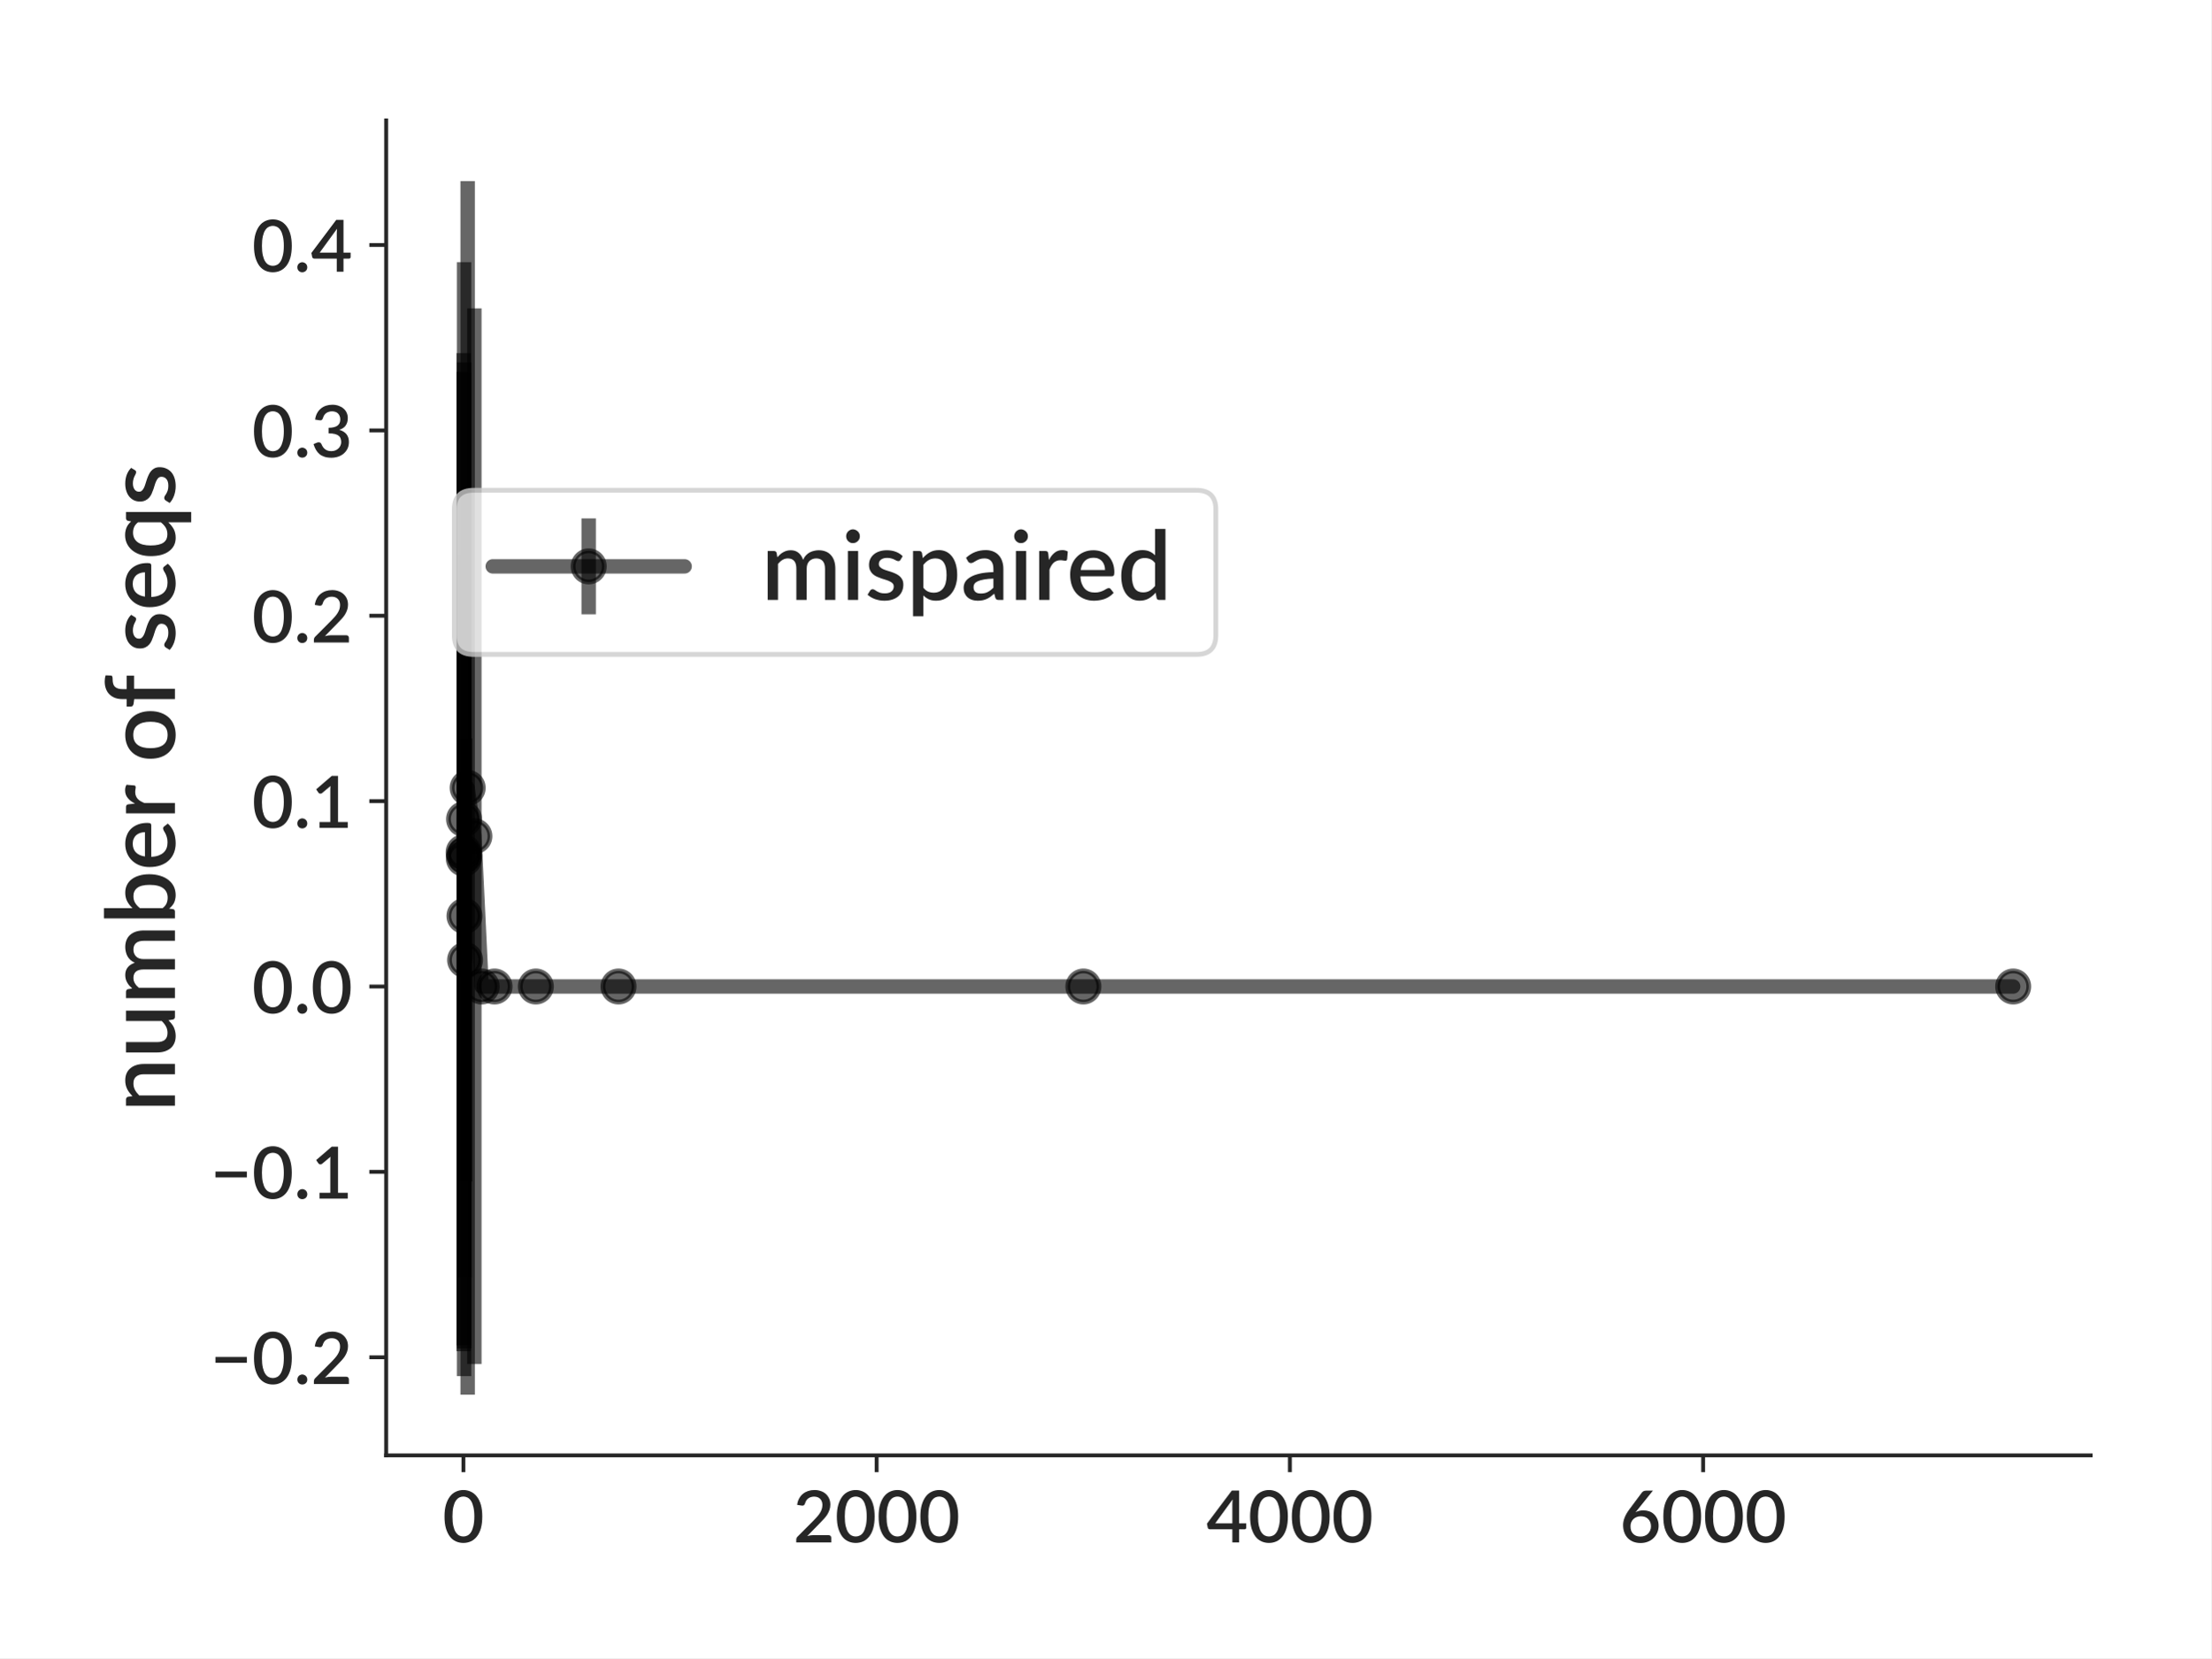
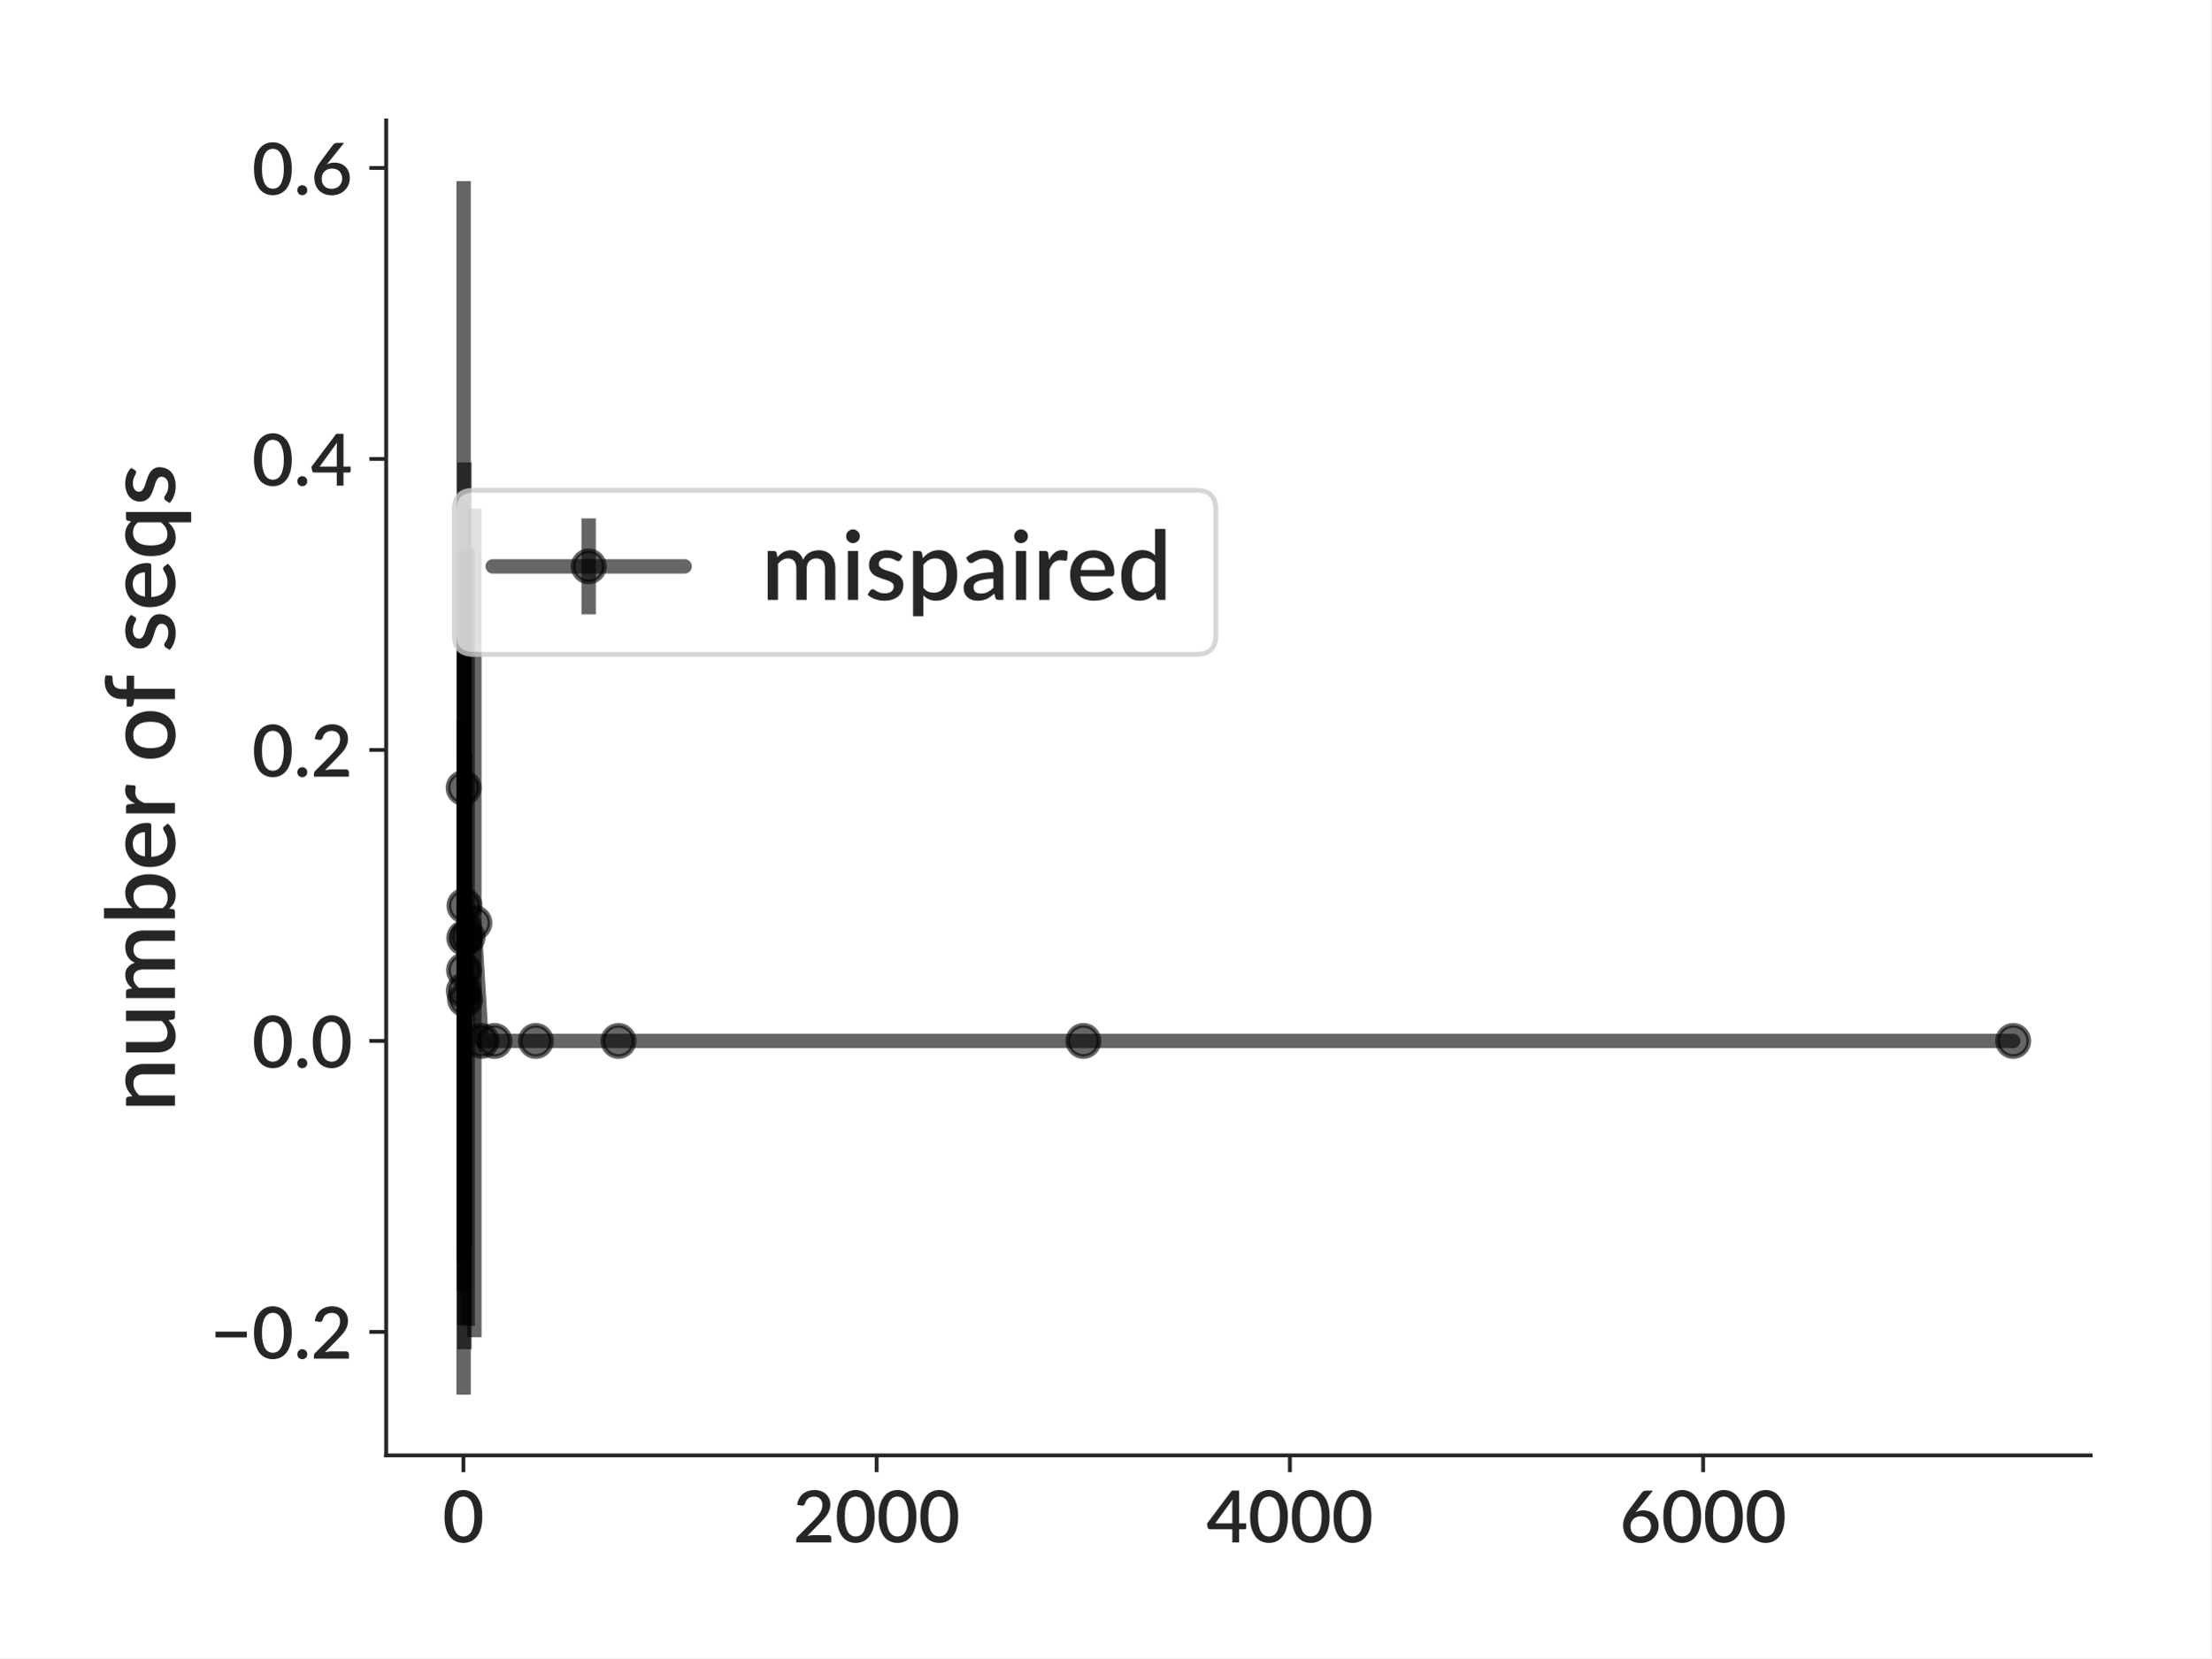
<svg xmlns="http://www.w3.org/2000/svg" xmlns:xlink="http://www.w3.org/1999/xlink" height="345.6pt" version="1.1" viewBox="0 0 460.8 345.6" width="460.8pt">
  <defs>
    <style type="text/css">
*{stroke-linecap:butt;stroke-linejoin:round;}
  </style>
  </defs>
  <g id="figure_1">
    <g id="patch_1">
      <path d="M 0 345.6  L 460.8 345.6  L 460.8 0  L 0 0  z " style="fill:#ffffff;" />
    </g>
    <g id="axes_1">
      <g id="patch_2">
        <path d="M 80.472 303.343  L 435.7 303.343  L 435.7 25.1  L 80.472 25.1  z " style="fill:#ffffff;" />
      </g>
      <g id="matplotlib.axis_1">
        <g id="xtick_1">
          <g id="line2d_1">
            <defs>
-               <path d="M 0 0  L 0 3.5  " id="m3867e9587f" style="stroke:#262626;stroke-width:0.8;" />
+               <path d="M 0 0  L 0 3.5  " id="md49436747c" style="stroke:#262626;stroke-width:0.8;" />
            </defs>
            <g>
-               <use style="fill:#262626;stroke:#262626;stroke-width:0.8;" x="96.576" xlink:href="#m3867e9587f" y="303.343" />
+               <use style="fill:#262626;stroke:#262626;stroke-width:0.8;" x="96.576" xlink:href="#md49436747c" y="303.343" />
            </g>
          </g>
          <g id="text_1">
            <text style="fill:#262626;font-family:Lato;font-size:15px;font-style:normal;font-weight:600;text-anchor:middle;" transform="rotate(-0, 96.57555, 321.4875)" x="96.576" y="321.488">0</text>
          </g>
        </g>
        <g id="xtick_2">
          <g id="line2d_2">
            <g>
-               <use style="fill:#262626;stroke:#262626;stroke-width:0.8;" x="182.697" xlink:href="#m3867e9587f" y="303.343" />
+               <use style="fill:#262626;stroke:#262626;stroke-width:0.8;" x="182.697" xlink:href="#md49436747c" y="303.343" />
            </g>
          </g>
          <g id="text_2">
            <text style="fill:#262626;font-family:Lato;font-size:15px;font-style:normal;font-weight:600;text-anchor:middle;" transform="rotate(-0, 182.6972, 321.4875)" x="182.697" y="321.488">2000</text>
          </g>
        </g>
        <g id="xtick_3">
          <g id="line2d_3">
            <g>
-               <use style="fill:#262626;stroke:#262626;stroke-width:0.8;" x="268.819" xlink:href="#m3867e9587f" y="303.343" />
+               <use style="fill:#262626;stroke:#262626;stroke-width:0.8;" x="268.819" xlink:href="#md49436747c" y="303.343" />
            </g>
          </g>
          <g id="text_3">
            <text style="fill:#262626;font-family:Lato;font-size:15px;font-style:normal;font-weight:600;text-anchor:middle;" transform="rotate(-0, 268.8188, 321.4875)" x="268.819" y="321.488">4000</text>
          </g>
        </g>
        <g id="xtick_4">
          <g id="line2d_4">
            <g>
-               <use style="fill:#262626;stroke:#262626;stroke-width:0.8;" x="354.94" xlink:href="#m3867e9587f" y="303.343" />
+               <use style="fill:#262626;stroke:#262626;stroke-width:0.8;" x="354.94" xlink:href="#md49436747c" y="303.343" />
            </g>
          </g>
          <g id="text_4">
            <text style="fill:#262626;font-family:Lato;font-size:15px;font-style:normal;font-weight:600;text-anchor:middle;" transform="rotate(-0, 354.9405, 321.4875)" x="354.94" y="321.488">6000</text>
          </g>
        </g>
      </g>
      <g id="matplotlib.axis_2">
        <g id="ytick_1">
          <g id="line2d_5">
            <defs>
-               <path d="M 0 0  L -3.5 0  " id="mb898bc5a22" style="stroke:#262626;stroke-width:0.8;" />
+               <path d="M 0 0  L -3.5 0  " id="me4fbb417a9" style="stroke:#262626;stroke-width:0.8;" />
            </defs>
            <g>
-               <use style="fill:#262626;stroke:#262626;stroke-width:0.8;" x="80.472" xlink:href="#mb898bc5a22" y="282.897" />
+               <use style="fill:#262626;stroke:#262626;stroke-width:0.8;" x="80.472" xlink:href="#me4fbb417a9" y="277.62" />
            </g>
          </g>
          <g id="text_5">
-             <text style="fill:#262626;font-family:Lato;font-size:15px;font-style:normal;font-weight:600;text-anchor:end;" transform="rotate(-0, 73.47187, 288.469)" x="73.472" y="288.469">−0.2</text>
+             <text style="fill:#262626;font-family:Lato;font-size:15px;font-style:normal;font-weight:600;text-anchor:end;" transform="rotate(-0, 73.47187, 283.1919)" x="73.472" y="283.192">−0.2</text>
          </g>
        </g>
        <g id="ytick_2">
          <g id="line2d_6">
            <g>
-               <use style="fill:#262626;stroke:#262626;stroke-width:0.8;" x="80.472" xlink:href="#mb898bc5a22" y="244.258" />
+               <use style="fill:#262626;stroke:#262626;stroke-width:0.8;" x="80.472" xlink:href="#me4fbb417a9" y="216.965" />
            </g>
          </g>
          <g id="text_6">
-             <text style="fill:#262626;font-family:Lato;font-size:15px;font-style:normal;font-weight:600;text-anchor:end;" transform="rotate(-0, 73.47187, 249.8306)" x="73.472" y="249.831">−0.1</text>
+             <text style="fill:#262626;font-family:Lato;font-size:15px;font-style:normal;font-weight:600;text-anchor:end;" transform="rotate(-0, 73.47187, 222.5371)" x="73.472" y="222.537">0.0</text>
          </g>
        </g>
        <g id="ytick_3">
          <g id="line2d_7">
            <g>
-               <use style="fill:#262626;stroke:#262626;stroke-width:0.8;" x="80.472" xlink:href="#mb898bc5a22" y="205.62" />
+               <use style="fill:#262626;stroke:#262626;stroke-width:0.8;" x="80.472" xlink:href="#me4fbb417a9" y="156.31" />
            </g>
          </g>
          <g id="text_7">
-             <text style="fill:#262626;font-family:Lato;font-size:15px;font-style:normal;font-weight:600;text-anchor:end;" transform="rotate(-0, 73.47187, 211.1921)" x="73.472" y="211.192">0.0</text>
+             <text style="fill:#262626;font-family:Lato;font-size:15px;font-style:normal;font-weight:600;text-anchor:end;" transform="rotate(-0, 73.47187, 161.8822)" x="73.472" y="161.882">0.2</text>
          </g>
        </g>
        <g id="ytick_4">
          <g id="line2d_8">
            <g>
-               <use style="fill:#262626;stroke:#262626;stroke-width:0.8;" x="80.472" xlink:href="#mb898bc5a22" y="166.981" />
+               <use style="fill:#262626;stroke:#262626;stroke-width:0.8;" x="80.472" xlink:href="#me4fbb417a9" y="95.655" />
            </g>
          </g>
          <g id="text_8">
-             <text style="fill:#262626;font-family:Lato;font-size:15px;font-style:normal;font-weight:600;text-anchor:end;" transform="rotate(-0, 73.47187, 172.5536)" x="73.472" y="172.554">0.1</text>
+             <text style="fill:#262626;font-family:Lato;font-size:15px;font-style:normal;font-weight:600;text-anchor:end;" transform="rotate(-0, 73.47187, 101.2274)" x="73.472" y="101.227">0.4</text>
          </g>
        </g>
        <g id="ytick_5">
          <g id="line2d_9">
            <g>
-               <use style="fill:#262626;stroke:#262626;stroke-width:0.8;" x="80.472" xlink:href="#mb898bc5a22" y="128.343" />
+               <use style="fill:#262626;stroke:#262626;stroke-width:0.8;" x="80.472" xlink:href="#me4fbb417a9" y="35" />
            </g>
          </g>
          <g id="text_9">
-             <text style="fill:#262626;font-family:Lato;font-size:15px;font-style:normal;font-weight:600;text-anchor:end;" transform="rotate(-0, 73.47187, 133.9152)" x="73.472" y="133.915">0.2</text>
+             <text style="fill:#262626;font-family:Lato;font-size:15px;font-style:normal;font-weight:600;text-anchor:end;" transform="rotate(-0, 73.47187, 40.57258)" x="73.472" y="40.573">0.6</text>
          </g>
        </g>
-         <g id="ytick_6">
-           <g id="line2d_10">
-             <g>
-               <use style="fill:#262626;stroke:#262626;stroke-width:0.8;" x="80.472" xlink:href="#mb898bc5a22" y="89.704" />
-             </g>
-           </g>
-           <g id="text_10">
-             <text style="fill:#262626;font-family:Lato;font-size:15px;font-style:normal;font-weight:600;text-anchor:end;" transform="rotate(-0, 73.47187, 95.2767)" x="73.472" y="95.277">0.3</text>
-           </g>
-         </g>
-         <g id="ytick_7">
-           <g id="line2d_11">
-             <g>
-               <use style="fill:#262626;stroke:#262626;stroke-width:0.8;" x="80.472" xlink:href="#mb898bc5a22" y="51.066" />
-             </g>
-           </g>
-           <g id="text_11">
-             <text style="fill:#262626;font-family:Lato;font-size:15px;font-style:normal;font-weight:600;text-anchor:end;" transform="rotate(-0, 73.47187, 56.63824)" x="73.472" y="56.638">0.4</text>
-           </g>
-         </g>
-         <g id="text_12">
+         <g id="text_10">
          <text style="fill:#262626;font-family:Lato;font-size:20px;font-style:normal;font-weight:600;text-anchor:middle;" transform="rotate(-90, 36.45938, 164.2215)" x="36.459" y="164.221">number of seqs</text>
        </g>
      </g>
      <g id="LineCollection_1">
-         <path clip-path="url(#pcd6144e4e7)" d="M 96.619 281.632  L 96.619 73.61  " style="fill:none;stroke:#000000;stroke-opacity:0.6;stroke-width:3;" />
-         <path clip-path="url(#pcd6144e4e7)" d="M 96.662 280.442  L 96.662 77.503  " style="fill:none;stroke:#000000;stroke-opacity:0.6;stroke-width:3;" />
-         <path clip-path="url(#pcd6144e4e7)" d="M 96.705 286.832  L 96.705 54.644  " style="fill:none;stroke:#000000;stroke-opacity:0.6;stroke-width:3;" />
-         <path clip-path="url(#pcd6144e4e7)" d="M 96.748 281.059  L 96.748 75.504  " style="fill:none;stroke:#000000;stroke-opacity:0.6;stroke-width:3;" />
-         <path clip-path="url(#pcd6144e4e7)" d="M 96.791 266.284  L 96.791 115.557  " style="fill:none;stroke:#000000;stroke-opacity:0.6;stroke-width:3;" />
-         <path clip-path="url(#pcd6144e4e7)" d="M 96.92 246.282  L 96.92 153.918  " style="fill:none;stroke:#000000;stroke-opacity:0.6;stroke-width:3;" />
-         <path clip-path="url(#pcd6144e4e7)" d="M 97.458 290.696  L 97.458 37.747  " style="fill:none;stroke:#000000;stroke-opacity:0.6;stroke-width:3;" />
-         <path clip-path="url(#pcd6144e4e7)" d="M 98.858 284.313  L 98.858 64.269  " style="fill:none;stroke:#000000;stroke-opacity:0.6;stroke-width:3;" />
-         <path clip-path="url(#pcd6144e4e7)" d="M 100.365 205.62  L 100.365 205.62  " style="fill:none;stroke:#000000;stroke-opacity:0.6;stroke-width:3;" />
-         <path clip-path="url(#pcd6144e4e7)" d="M 103.056 205.62  L 103.056 205.62  " style="fill:none;stroke:#000000;stroke-opacity:0.6;stroke-width:3;" />
-         <path clip-path="url(#pcd6144e4e7)" d="M 111.668 205.62  L 111.668 205.62  " style="fill:none;stroke:#000000;stroke-opacity:0.6;stroke-width:3;" />
-         <path clip-path="url(#pcd6144e4e7)" d="M 128.893 205.62  L 128.893 205.62  " style="fill:none;stroke:#000000;stroke-opacity:0.6;stroke-width:3;" />
-         <path clip-path="url(#pcd6144e4e7)" d="M 225.78 205.62  L 225.78 205.62  " style="fill:none;stroke:#000000;stroke-opacity:0.6;stroke-width:3;" />
-         <path clip-path="url(#pcd6144e4e7)" d="M 419.553 205.62  L 419.553 205.62  " style="fill:none;stroke:#000000;stroke-opacity:0.6;stroke-width:3;" />
+         <path clip-path="url(#p2920b32c02)" d="M 96.619 290.696  L 96.619 37.747  " style="fill:none;stroke:#000000;stroke-opacity:0.6;stroke-width:3;" />
+         <path clip-path="url(#p2920b32c02)" d="M 96.662 262.824  L 96.662 150.19  " style="fill:none;stroke:#000000;stroke-opacity:0.6;stroke-width:3;" />
+         <path clip-path="url(#p2920b32c02)" d="M 96.705 269.088  L 96.705 135.357  " style="fill:none;stroke:#000000;stroke-opacity:0.6;stroke-width:3;" />
+         <path clip-path="url(#p2920b32c02)" d="M 96.748 276.177  L 96.748 114.837  " style="fill:none;stroke:#000000;stroke-opacity:0.6;stroke-width:3;" />
+         <path clip-path="url(#p2920b32c02)" d="M 96.791 281.226  L 96.791 96.357  " style="fill:none;stroke:#000000;stroke-opacity:0.6;stroke-width:3;" />
+         <path clip-path="url(#p2920b32c02)" d="M 96.92 259.563  L 96.92 157.037  " style="fill:none;stroke:#000000;stroke-opacity:0.6;stroke-width:3;" />
+         <path clip-path="url(#p2920b32c02)" d="M 97.458 276.356  L 97.458 114.249  " style="fill:none;stroke:#000000;stroke-opacity:0.6;stroke-width:3;" />
+         <path clip-path="url(#p2920b32c02)" d="M 98.858 278.732  L 98.858 106.018  " style="fill:none;stroke:#000000;stroke-opacity:0.6;stroke-width:3;" />
+         <path clip-path="url(#p2920b32c02)" d="M 100.365 216.965  L 100.365 216.965  " style="fill:none;stroke:#000000;stroke-opacity:0.6;stroke-width:3;" />
+         <path clip-path="url(#p2920b32c02)" d="M 103.056 216.965  L 103.056 216.965  " style="fill:none;stroke:#000000;stroke-opacity:0.6;stroke-width:3;" />
+         <path clip-path="url(#p2920b32c02)" d="M 111.668 216.965  L 111.668 216.965  " style="fill:none;stroke:#000000;stroke-opacity:0.6;stroke-width:3;" />
+         <path clip-path="url(#p2920b32c02)" d="M 128.893 216.965  L 128.893 216.965  " style="fill:none;stroke:#000000;stroke-opacity:0.6;stroke-width:3;" />
+         <path clip-path="url(#p2920b32c02)" d="M 225.78 216.965  L 225.78 216.965  " style="fill:none;stroke:#000000;stroke-opacity:0.6;stroke-width:3;" />
+         <path clip-path="url(#p2920b32c02)" d="M 419.553 216.965  L 419.553 216.965  " style="fill:none;stroke:#000000;stroke-opacity:0.6;stroke-width:3;" />
      </g>
-       <g id="line2d_12">
-         <path clip-path="url(#pcd6144e4e7)" d="M 96.619 177.621  L 96.662 178.973  L 96.705 170.738  L 96.748 178.281  L 96.791 190.92  L 96.92 200.1  L 97.458 164.221  L 98.858 174.291  L 100.365 205.62  L 103.056 205.62  L 111.668 205.62  L 128.893 205.62  L 225.78 205.62  L 419.553 205.62  " style="fill:none;stroke:#000000;stroke-linecap:round;stroke-opacity:0.6;stroke-width:3;" />
+       <g id="line2d_10">
+         <path clip-path="url(#p2920b32c02)" d="M 96.619 164.221  L 96.662 206.507  L 96.705 202.222  L 96.748 195.507  L 96.791 188.792  L 96.92 208.3  L 97.458 195.302  L 98.858 192.375  L 100.365 216.965  L 103.056 216.965  L 111.668 216.965  L 128.893 216.965  L 225.78 216.965  L 419.553 216.965  " style="fill:none;stroke:#000000;stroke-linecap:round;stroke-opacity:0.6;stroke-width:3;" />
        <defs>
-           <path d="M 0 3.25  C 0.862 3.25 1.689 2.908 2.298 2.298  C 2.908 1.689 3.25 0.862 3.25 0  C 3.25 -0.862 2.908 -1.689 2.298 -2.298  C 1.689 -2.908 0.862 -3.25 0 -3.25  C -0.862 -3.25 -1.689 -2.908 -2.298 -2.298  C -2.908 -1.689 -3.25 -0.862 -3.25 0  C -3.25 0.862 -2.908 1.689 -2.298 2.298  C -1.689 2.908 -0.862 3.25 0 3.25  z " id="ma6d0866115" style="stroke:#000000;stroke-opacity:0.6;" />
+           <path d="M 0 3.25  C 0.862 3.25 1.689 2.908 2.298 2.298  C 2.908 1.689 3.25 0.862 3.25 0  C 3.25 -0.862 2.908 -1.689 2.298 -2.298  C 1.689 -2.908 0.862 -3.25 0 -3.25  C -0.862 -3.25 -1.689 -2.908 -2.298 -2.298  C -2.908 -1.689 -3.25 -0.862 -3.25 0  C -3.25 0.862 -2.908 1.689 -2.298 2.298  C -1.689 2.908 -0.862 3.25 0 3.25  z " id="mb3d9019cce" style="stroke:#000000;stroke-opacity:0.6;" />
        </defs>
-         <g clip-path="url(#pcd6144e4e7)">
-           <use style="fill-opacity:0.6;stroke:#000000;stroke-opacity:0.6;" x="96.619" xlink:href="#ma6d0866115" y="177.621" />
-           <use style="fill-opacity:0.6;stroke:#000000;stroke-opacity:0.6;" x="96.662" xlink:href="#ma6d0866115" y="178.973" />
-           <use style="fill-opacity:0.6;stroke:#000000;stroke-opacity:0.6;" x="96.705" xlink:href="#ma6d0866115" y="170.738" />
-           <use style="fill-opacity:0.6;stroke:#000000;stroke-opacity:0.6;" x="96.748" xlink:href="#ma6d0866115" y="178.281" />
-           <use style="fill-opacity:0.6;stroke:#000000;stroke-opacity:0.6;" x="96.791" xlink:href="#ma6d0866115" y="190.92" />
-           <use style="fill-opacity:0.6;stroke:#000000;stroke-opacity:0.6;" x="96.92" xlink:href="#ma6d0866115" y="200.1" />
-           <use style="fill-opacity:0.6;stroke:#000000;stroke-opacity:0.6;" x="97.458" xlink:href="#ma6d0866115" y="164.221" />
-           <use style="fill-opacity:0.6;stroke:#000000;stroke-opacity:0.6;" x="98.858" xlink:href="#ma6d0866115" y="174.291" />
-           <use style="fill-opacity:0.6;stroke:#000000;stroke-opacity:0.6;" x="100.365" xlink:href="#ma6d0866115" y="205.62" />
-           <use style="fill-opacity:0.6;stroke:#000000;stroke-opacity:0.6;" x="103.056" xlink:href="#ma6d0866115" y="205.62" />
-           <use style="fill-opacity:0.6;stroke:#000000;stroke-opacity:0.6;" x="111.668" xlink:href="#ma6d0866115" y="205.62" />
-           <use style="fill-opacity:0.6;stroke:#000000;stroke-opacity:0.6;" x="128.893" xlink:href="#ma6d0866115" y="205.62" />
-           <use style="fill-opacity:0.6;stroke:#000000;stroke-opacity:0.6;" x="225.78" xlink:href="#ma6d0866115" y="205.62" />
-           <use style="fill-opacity:0.6;stroke:#000000;stroke-opacity:0.6;" x="419.553" xlink:href="#ma6d0866115" y="205.62" />
+         <g clip-path="url(#p2920b32c02)">
+           <use style="fill-opacity:0.6;stroke:#000000;stroke-opacity:0.6;" x="96.619" xlink:href="#mb3d9019cce" y="164.221" />
+           <use style="fill-opacity:0.6;stroke:#000000;stroke-opacity:0.6;" x="96.662" xlink:href="#mb3d9019cce" y="206.507" />
+           <use style="fill-opacity:0.6;stroke:#000000;stroke-opacity:0.6;" x="96.705" xlink:href="#mb3d9019cce" y="202.222" />
+           <use style="fill-opacity:0.6;stroke:#000000;stroke-opacity:0.6;" x="96.748" xlink:href="#mb3d9019cce" y="195.507" />
+           <use style="fill-opacity:0.6;stroke:#000000;stroke-opacity:0.6;" x="96.791" xlink:href="#mb3d9019cce" y="188.792" />
+           <use style="fill-opacity:0.6;stroke:#000000;stroke-opacity:0.6;" x="96.92" xlink:href="#mb3d9019cce" y="208.3" />
+           <use style="fill-opacity:0.6;stroke:#000000;stroke-opacity:0.6;" x="97.458" xlink:href="#mb3d9019cce" y="195.302" />
+           <use style="fill-opacity:0.6;stroke:#000000;stroke-opacity:0.6;" x="98.858" xlink:href="#mb3d9019cce" y="192.375" />
+           <use style="fill-opacity:0.6;stroke:#000000;stroke-opacity:0.6;" x="100.365" xlink:href="#mb3d9019cce" y="216.965" />
+           <use style="fill-opacity:0.6;stroke:#000000;stroke-opacity:0.6;" x="103.056" xlink:href="#mb3d9019cce" y="216.965" />
+           <use style="fill-opacity:0.6;stroke:#000000;stroke-opacity:0.6;" x="111.668" xlink:href="#mb3d9019cce" y="216.965" />
+           <use style="fill-opacity:0.6;stroke:#000000;stroke-opacity:0.6;" x="128.893" xlink:href="#mb3d9019cce" y="216.965" />
+           <use style="fill-opacity:0.6;stroke:#000000;stroke-opacity:0.6;" x="225.78" xlink:href="#mb3d9019cce" y="216.965" />
+           <use style="fill-opacity:0.6;stroke:#000000;stroke-opacity:0.6;" x="419.553" xlink:href="#mb3d9019cce" y="216.965" />
        </g>
      </g>
      <g id="patch_3">
        <path d="M 80.472 303.343  L 80.472 25.1  " style="fill:none;stroke:#262626;stroke-linecap:square;stroke-linejoin:miter;stroke-width:0.8;" />
      </g>
      <g id="patch_4">
        <path d="M 80.472 303.343  L 435.7 303.343  " style="fill:none;stroke:#262626;stroke-linecap:square;stroke-linejoin:miter;stroke-width:0.8;" />
      </g>
      <g id="legend_1">
        <g id="patch_5">
          <path d="M 98.681 136.397  L 249.381 136.397  Q 253.381 136.397 253.381 132.397  L 253.381 106.188  Q 253.381 102.188 249.381 102.188  L 98.681 102.188  Q 94.681 102.188 94.681 106.188  L 94.681 132.397  Q 94.681 136.397 98.681 136.397  z " style="fill:#ffffff;opacity:0.8;stroke:#cccccc;stroke-linejoin:miter;" />
        </g>
        <g id="LineCollection_2">
          <path d="M 122.681 128.047  L 122.681 108.047  " style="fill:none;stroke:#000000;stroke-opacity:0.6;stroke-width:3;" />
        </g>
-         <g id="line2d_13">
+         <g id="line2d_11">
          <path d="M 102.681 118.047  L 142.681 118.047  " style="fill:none;stroke:#000000;stroke-linecap:round;stroke-opacity:0.6;stroke-width:3;" />
        </g>
-         <g id="line2d_14">
+         <g id="line2d_12">
          <g>
-             <use style="fill-opacity:0.6;stroke:#000000;stroke-opacity:0.6;" x="122.681" xlink:href="#ma6d0866115" y="118.047" />
+             <use style="fill-opacity:0.6;stroke:#000000;stroke-opacity:0.6;" x="122.681" xlink:href="#mb3d9019cce" y="118.047" />
          </g>
        </g>
-         <g id="text_13">
+         <g id="text_11">
          <text style="fill:#262626;font-family:Lato;font-size:20px;font-style:normal;font-weight:600;text-anchor:start;" transform="rotate(-0, 158.681, 125.0472)" x="158.681" y="125.047">mispaired</text>
        </g>
      </g>
    </g>
  </g>
  <defs>
-     <clipPath id="pcd6144e4e7">
+     <clipPath id="p2920b32c02">
      <rect height="278.243" width="355.228" x="80.472" y="25.1" />
    </clipPath>
  </defs>
</svg>
